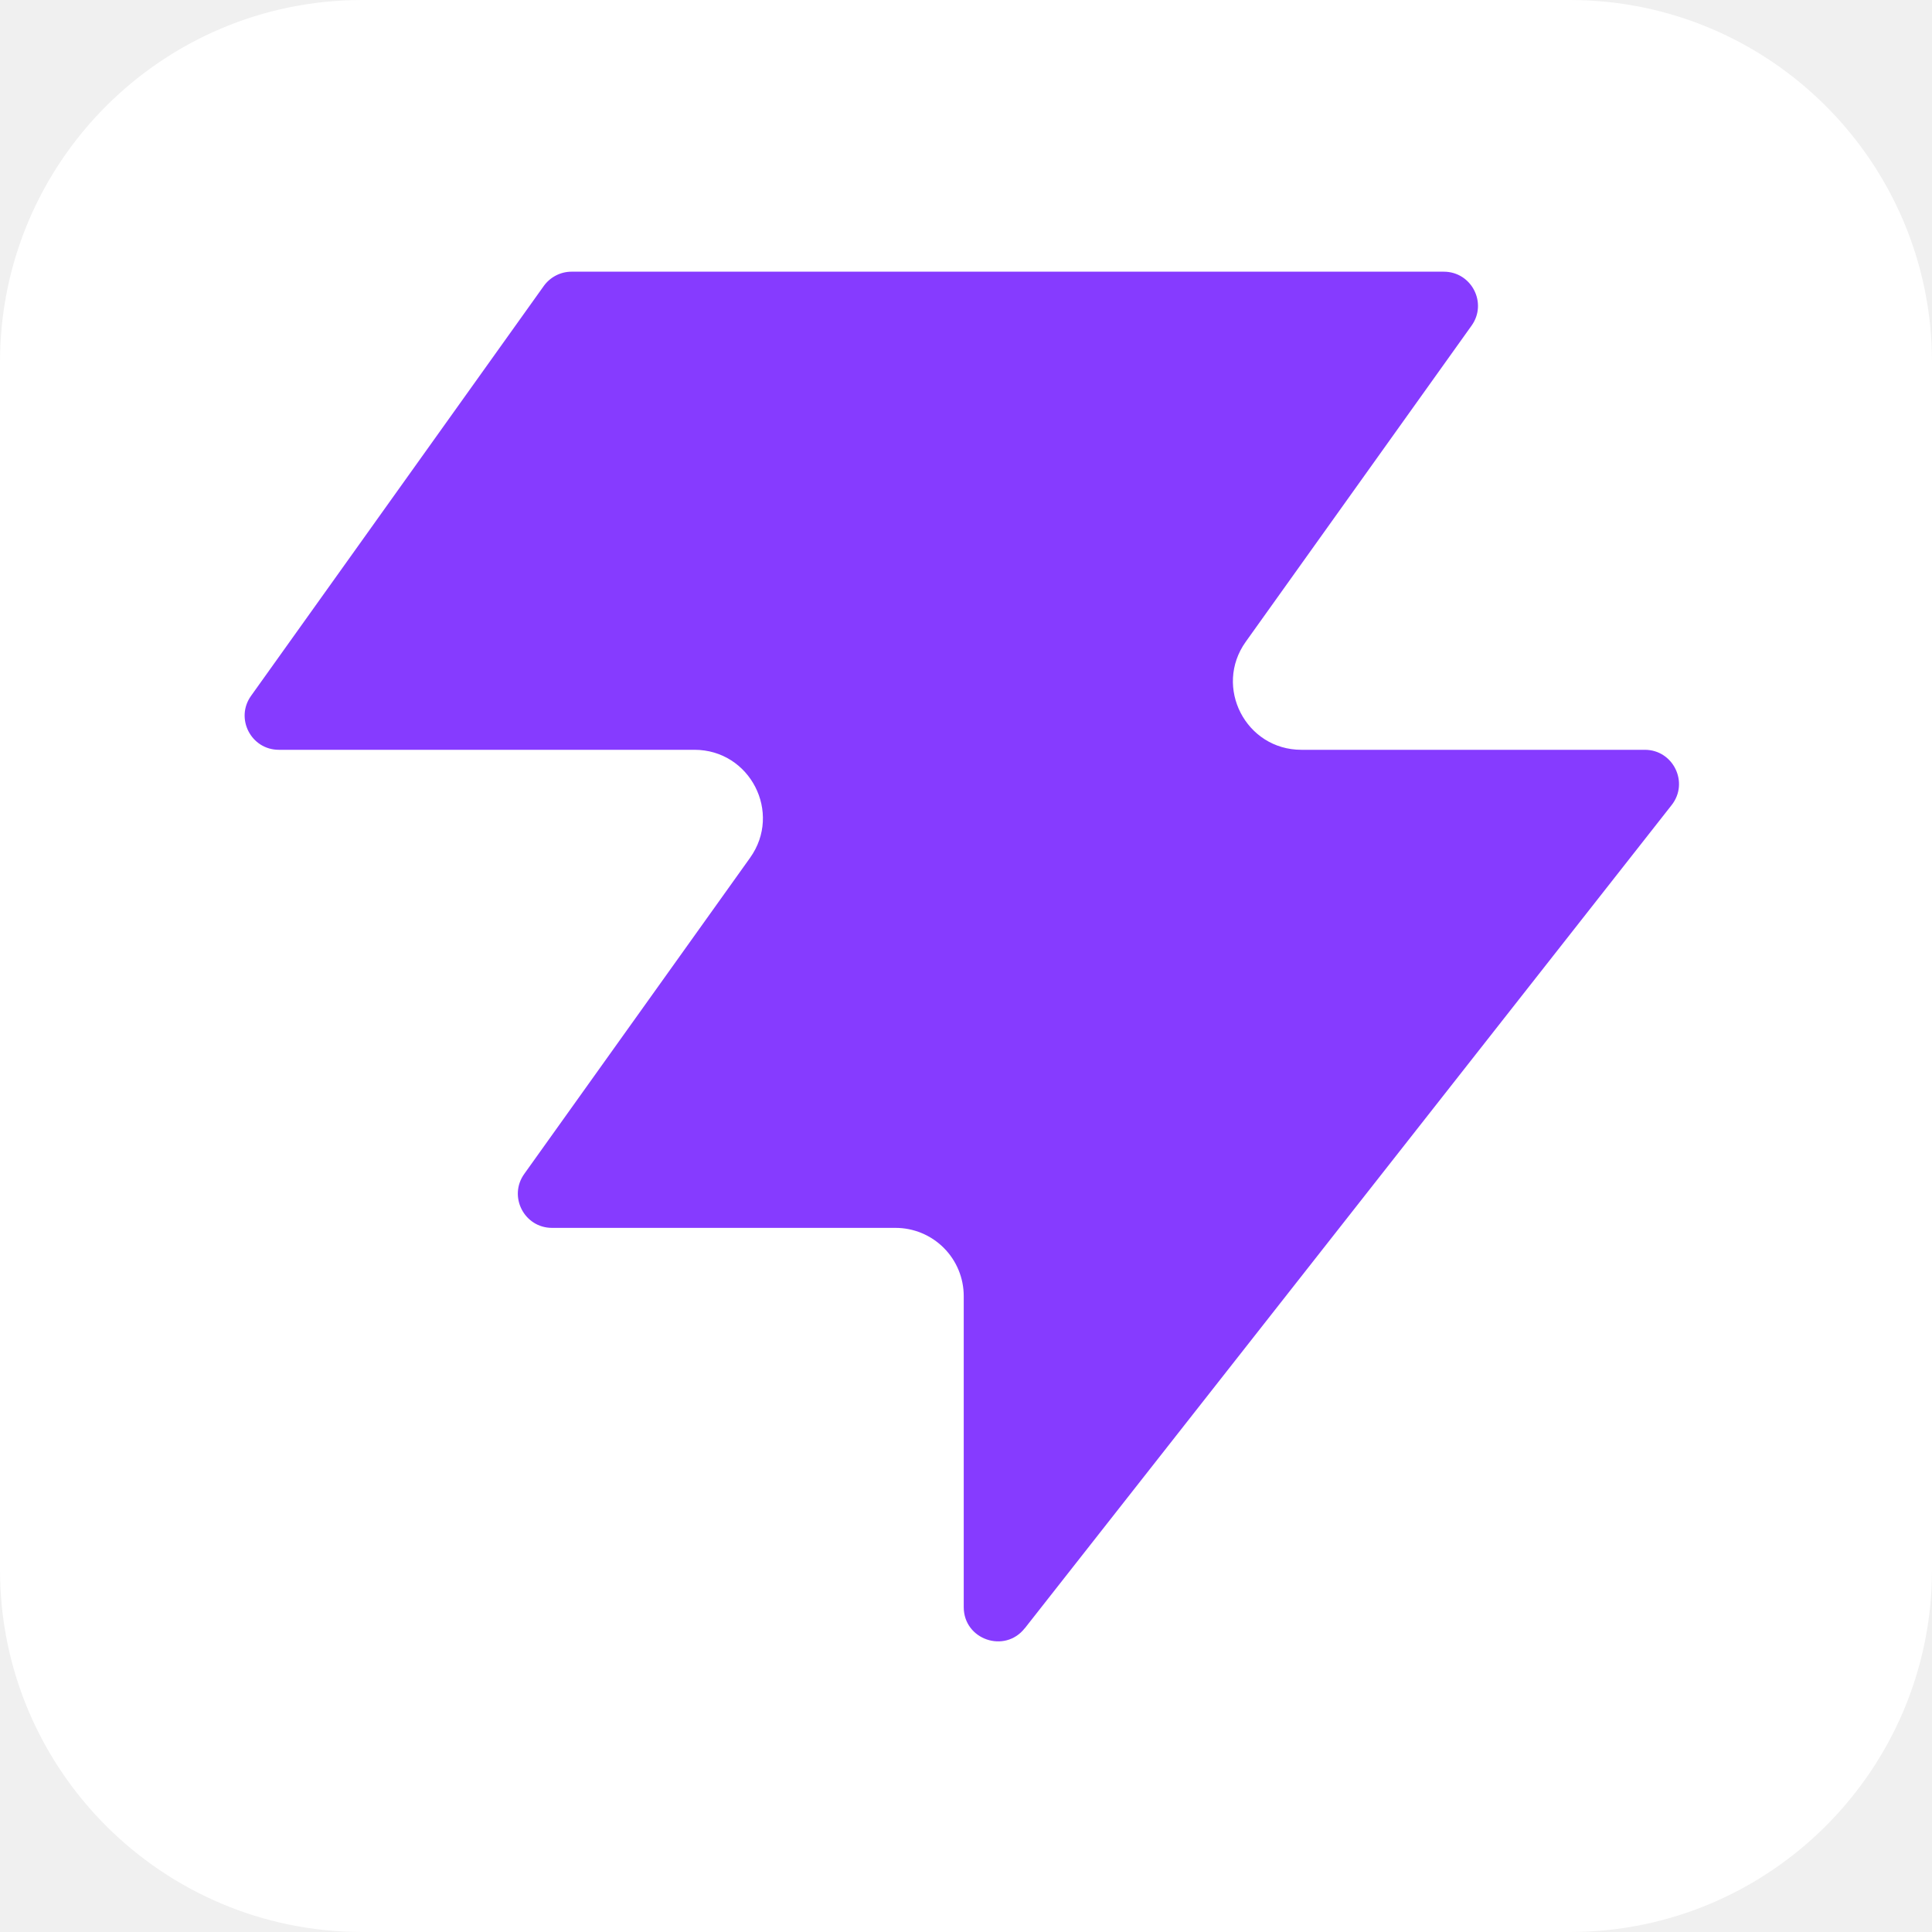
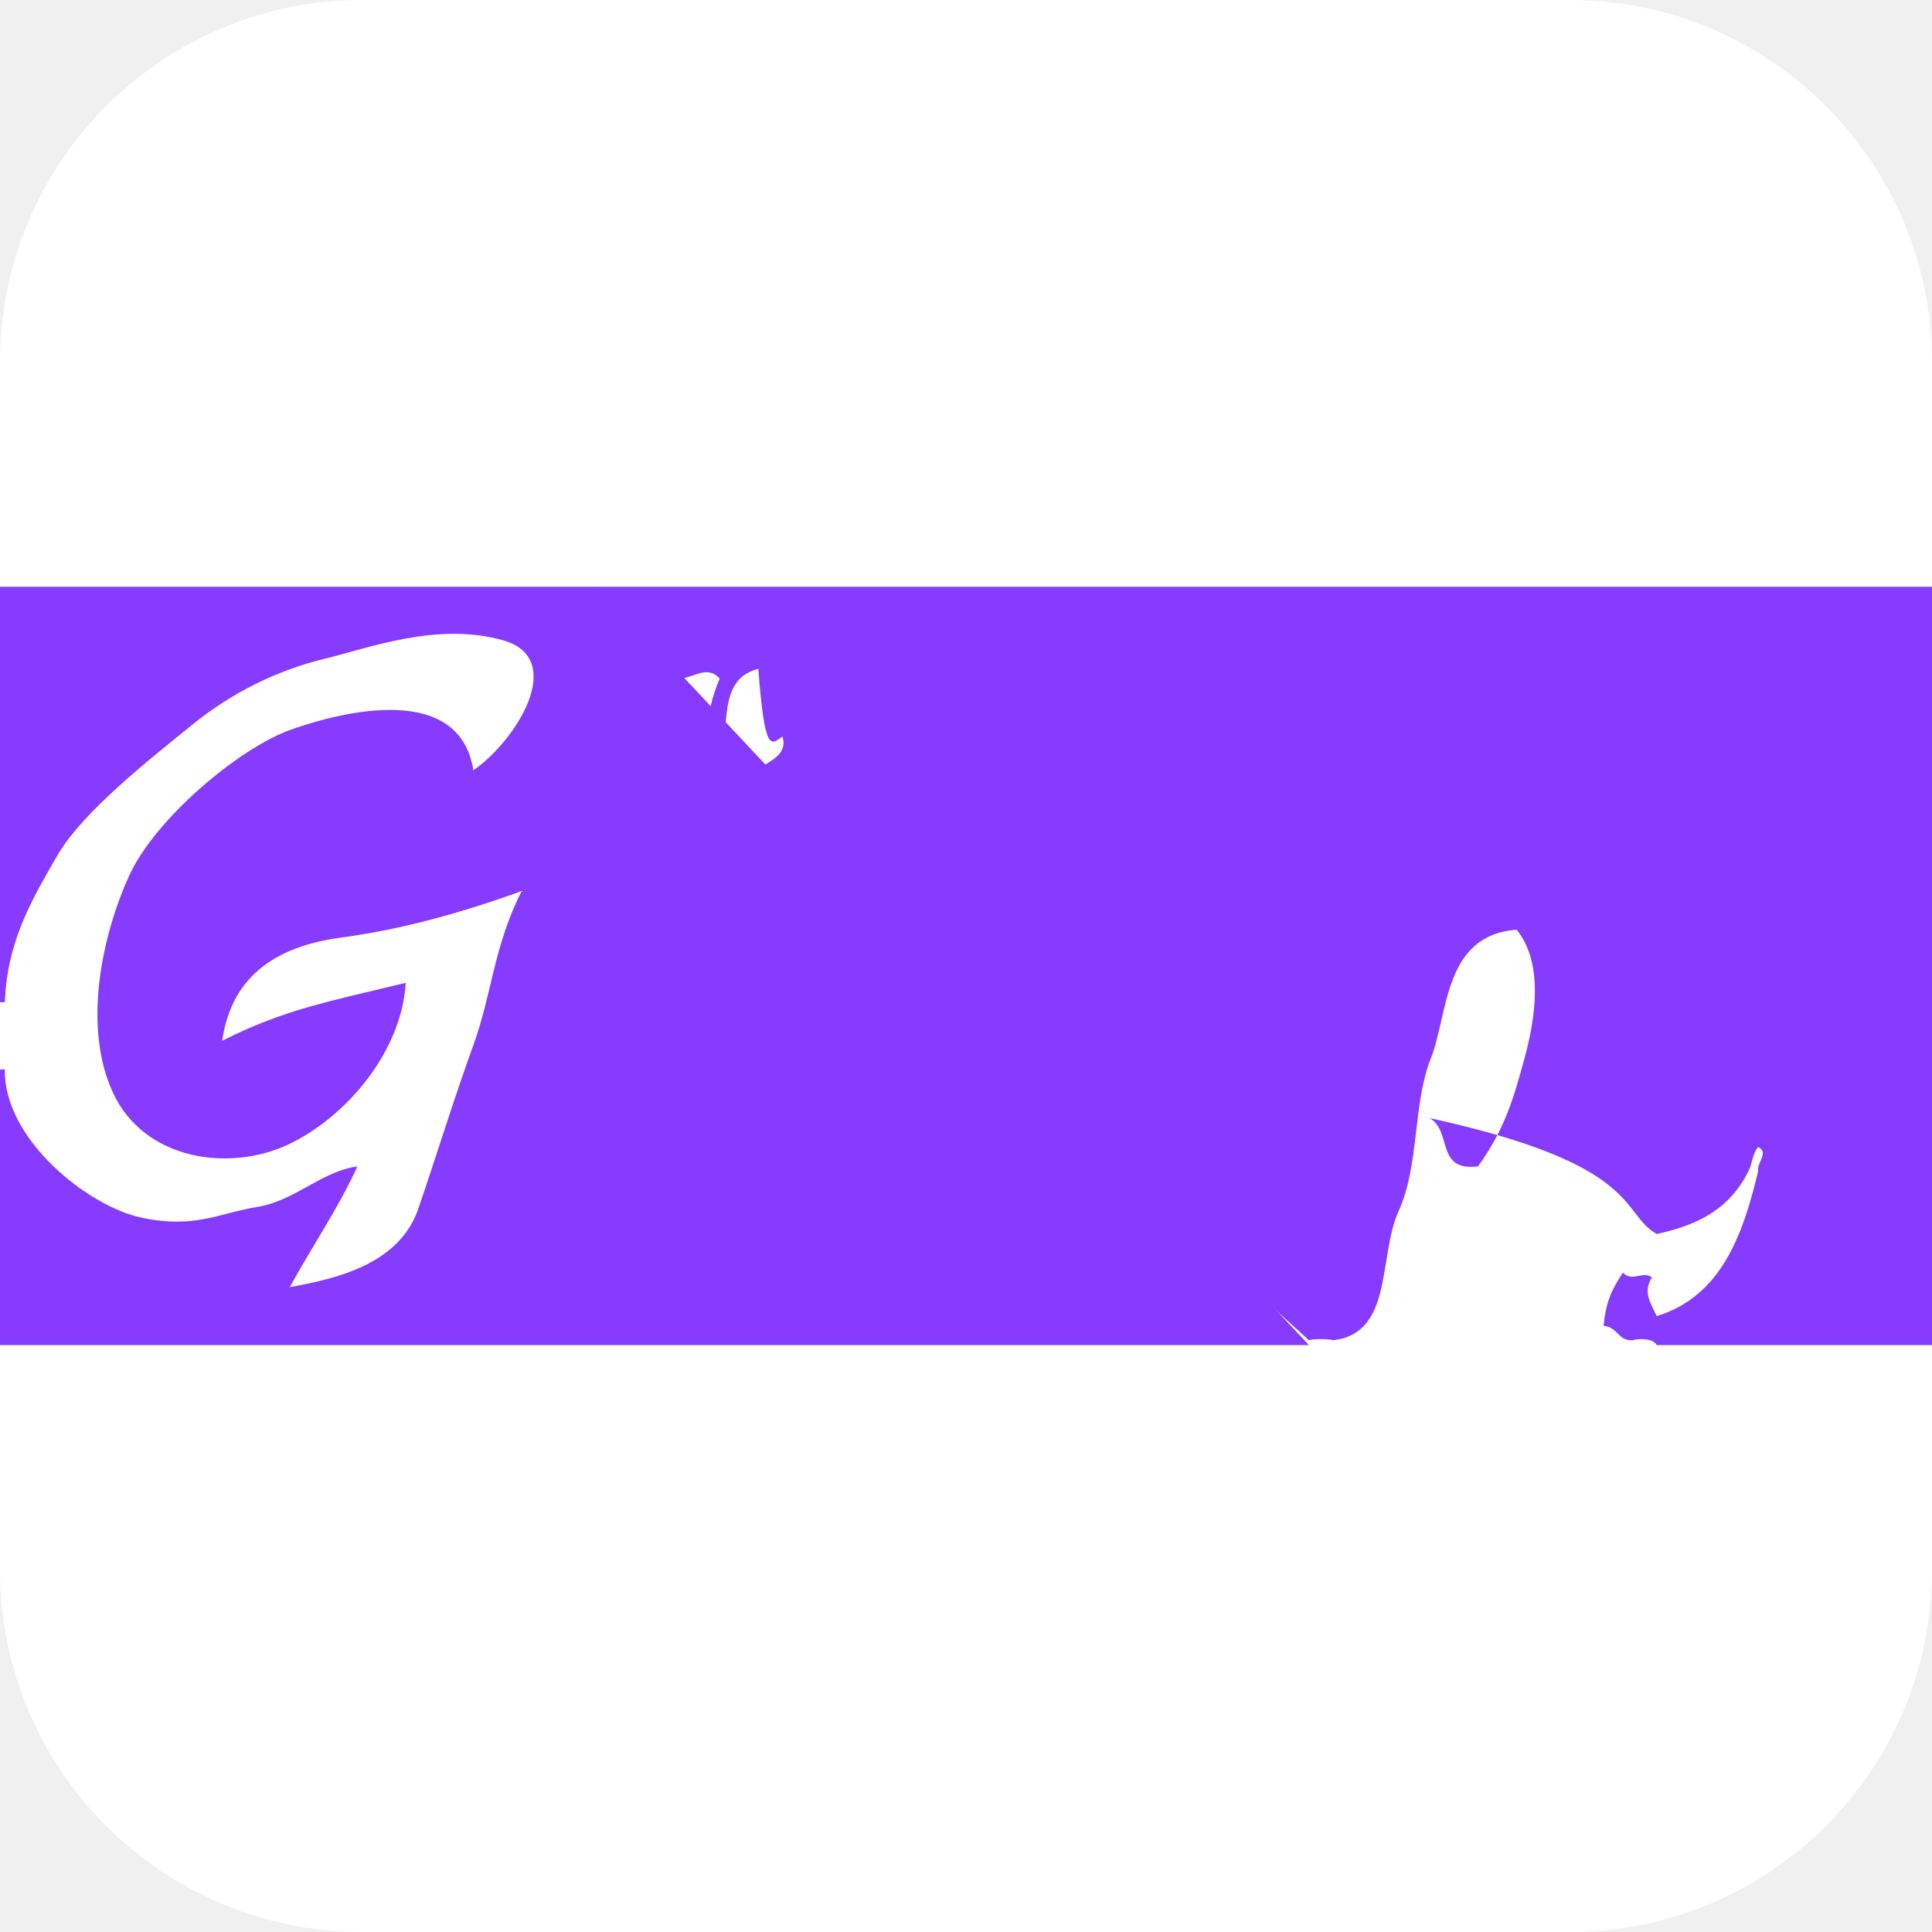
<svg xmlns="http://www.w3.org/2000/svg" width="512" height="512" viewBox="0 0 512 512">
  <rect width="512" height="512" fill="white" rx="96" />
-   <g transform="translate(64, 72) scale(8)">
-     <path fill="#863bff" d="M25.946 44.938c-.664.845-2.021.375-2.021-.698V33.937a2.26 2.26 0 0 0-2.262-2.262H10.287c-.92 0-1.456-1.04-.92-1.788l7.48-10.471c1.07-1.497 0-3.578-1.842-3.578H1.237c-.92 0-1.456-1.04-.92-1.788L10.013.474c.214-.297.556-.474.92-.474h28.894c.92 0 1.456 1.04.92 1.788l-7.48 10.471c-1.07 1.498 0 3.579 1.842 3.579h11.377c.943 0 1.473 1.088.89 1.83L25.947 44.94z" />
+   <g transform="translate(0, 155.5) scale(1.28)">
+     <g fill="#863bff">
+       <path d="M 0.00 86.00 C 0.50 86.00 1.00 86.00 1.00 86.00 C 1.52 73.33 6.45 65.05 11.80 55.75 C 17.15 46.45 31.45 35.38 39.75 28.61 C 48.05 21.84 57.57 17.25 67.08 14.94 C 76.59 12.62 90.53 7.27 104.08 11.06 C 117.63 14.86 106.77 31.98 98.00 38.00 C 95.17 19.77 70.94 25.77 60.23 29.58 C 49.52 33.38 32.17 47.96 26.76 59.77 C 21.36 71.58 16.90 90.73 23.39 104.75 C 29.88 118.78 47.55 121.22 59.77 115.43 C 71.98 109.63 83.23 95.91 84.00 82.00 C 68.25 85.82 58.78 87.52 46.00 94.00 C 48.03 79.82 58.18 74.29 70.75 72.61 C 83.33 70.92 95.64 67.47 108.00 63.00 C 102.14 74.66 101.98 83.90 97.94 95.08 C 93.89 106.27 90.52 117.31 86.61 128.75 C 82.69 140.19 69.84 143.24 60.00 145.00 C 65.09 135.74 69.88 128.96 74.00 120.00 C 66.47 121.05 61.10 127.14 53.25 128.40 C 45.41 129.66 40.29 132.98 29.25 130.61 C 18.20 128.23 0.80 114.45 1.00 100.00 C 0.88 99.78 0.00 100.00 0.00 100.00 L 0.00 157.00 L 271.00 157.00 L 124.00 0.00 L 0.00 0.00 Z" />
+       <path d="M 271.00 156.00 C 271.90 155.69 275.10 155.69 276.00 156.00 C 288.54 154.59 285.29 138.64 289.58 129.23 C 293.87 119.82 292.49 107.09 296.20 97.75 C 299.91 88.42 298.78 72.14 314.00 71.00 C 319.87 78.20 317.67 90.22 315.60 97.75 C 313.53 105.29 311.64 112.28 306.00 120.00 C 297.19 121.11 300.74 112.80 296.00 110.00 C 340.23 119.70 335.31 129.63 343.00 134.00 C 352.05 132.04 358.20 128.56 362.00 121.00 C 362.78 119.56 362.80 117.37 364.00 116.00 C 366.35 117.08 363.66 119.31 364.00 121.00 C 360.97 133.69 356.57 146.86 343.00 151.00 C 341.98 148.61 339.98 146.22 342.00 143.00 C 340.22 141.53 337.93 144.04 336.00 142.00 C 333.44 145.83 332.45 148.47 332.00 153.00 C 335.07 153.34 334.96 156.16 338.00 156.00 C 339.31 155.58 342.41 155.63 343.00 157.00 L 400.00 157.00 L 400.00 0.00 L 124.00 0.00 C 128.05 6.23 122.63 12.97 123.00 21.00 C 135.32 11.92 138.24 28.35 134.00 37.00 C 136.83 37.39 137.22 31.97 140.00 34.00 C 137.98 27.88 141.94 24.24 141.00 19.00 C 143.70 18.76 146.49 16.17 149.00 19.00 C 146.09 25.79 145.41 34.37 145.00 42.00 C 154.37 36.95 145.53 19.85 157.00 17.00 C 158.34 34.53 159.56 32.73 162.00 31.00 C 163.92 37.06 152.69 36.88 153.20 43.25 C 153.71 49.62 149.26 50.37 146.00 57.00 C 143.69 56.62 142.16 55.90 140.00 57.00 C 138.04 54.02 138.54 52.46 140.00 50.00 C 144.46 59.39 148.76 49.26 149.00 45.00 C 149.06 44.71 148.17 43.90 148.00 44.00 Z" />
+     </g>
  </g>
</svg>
